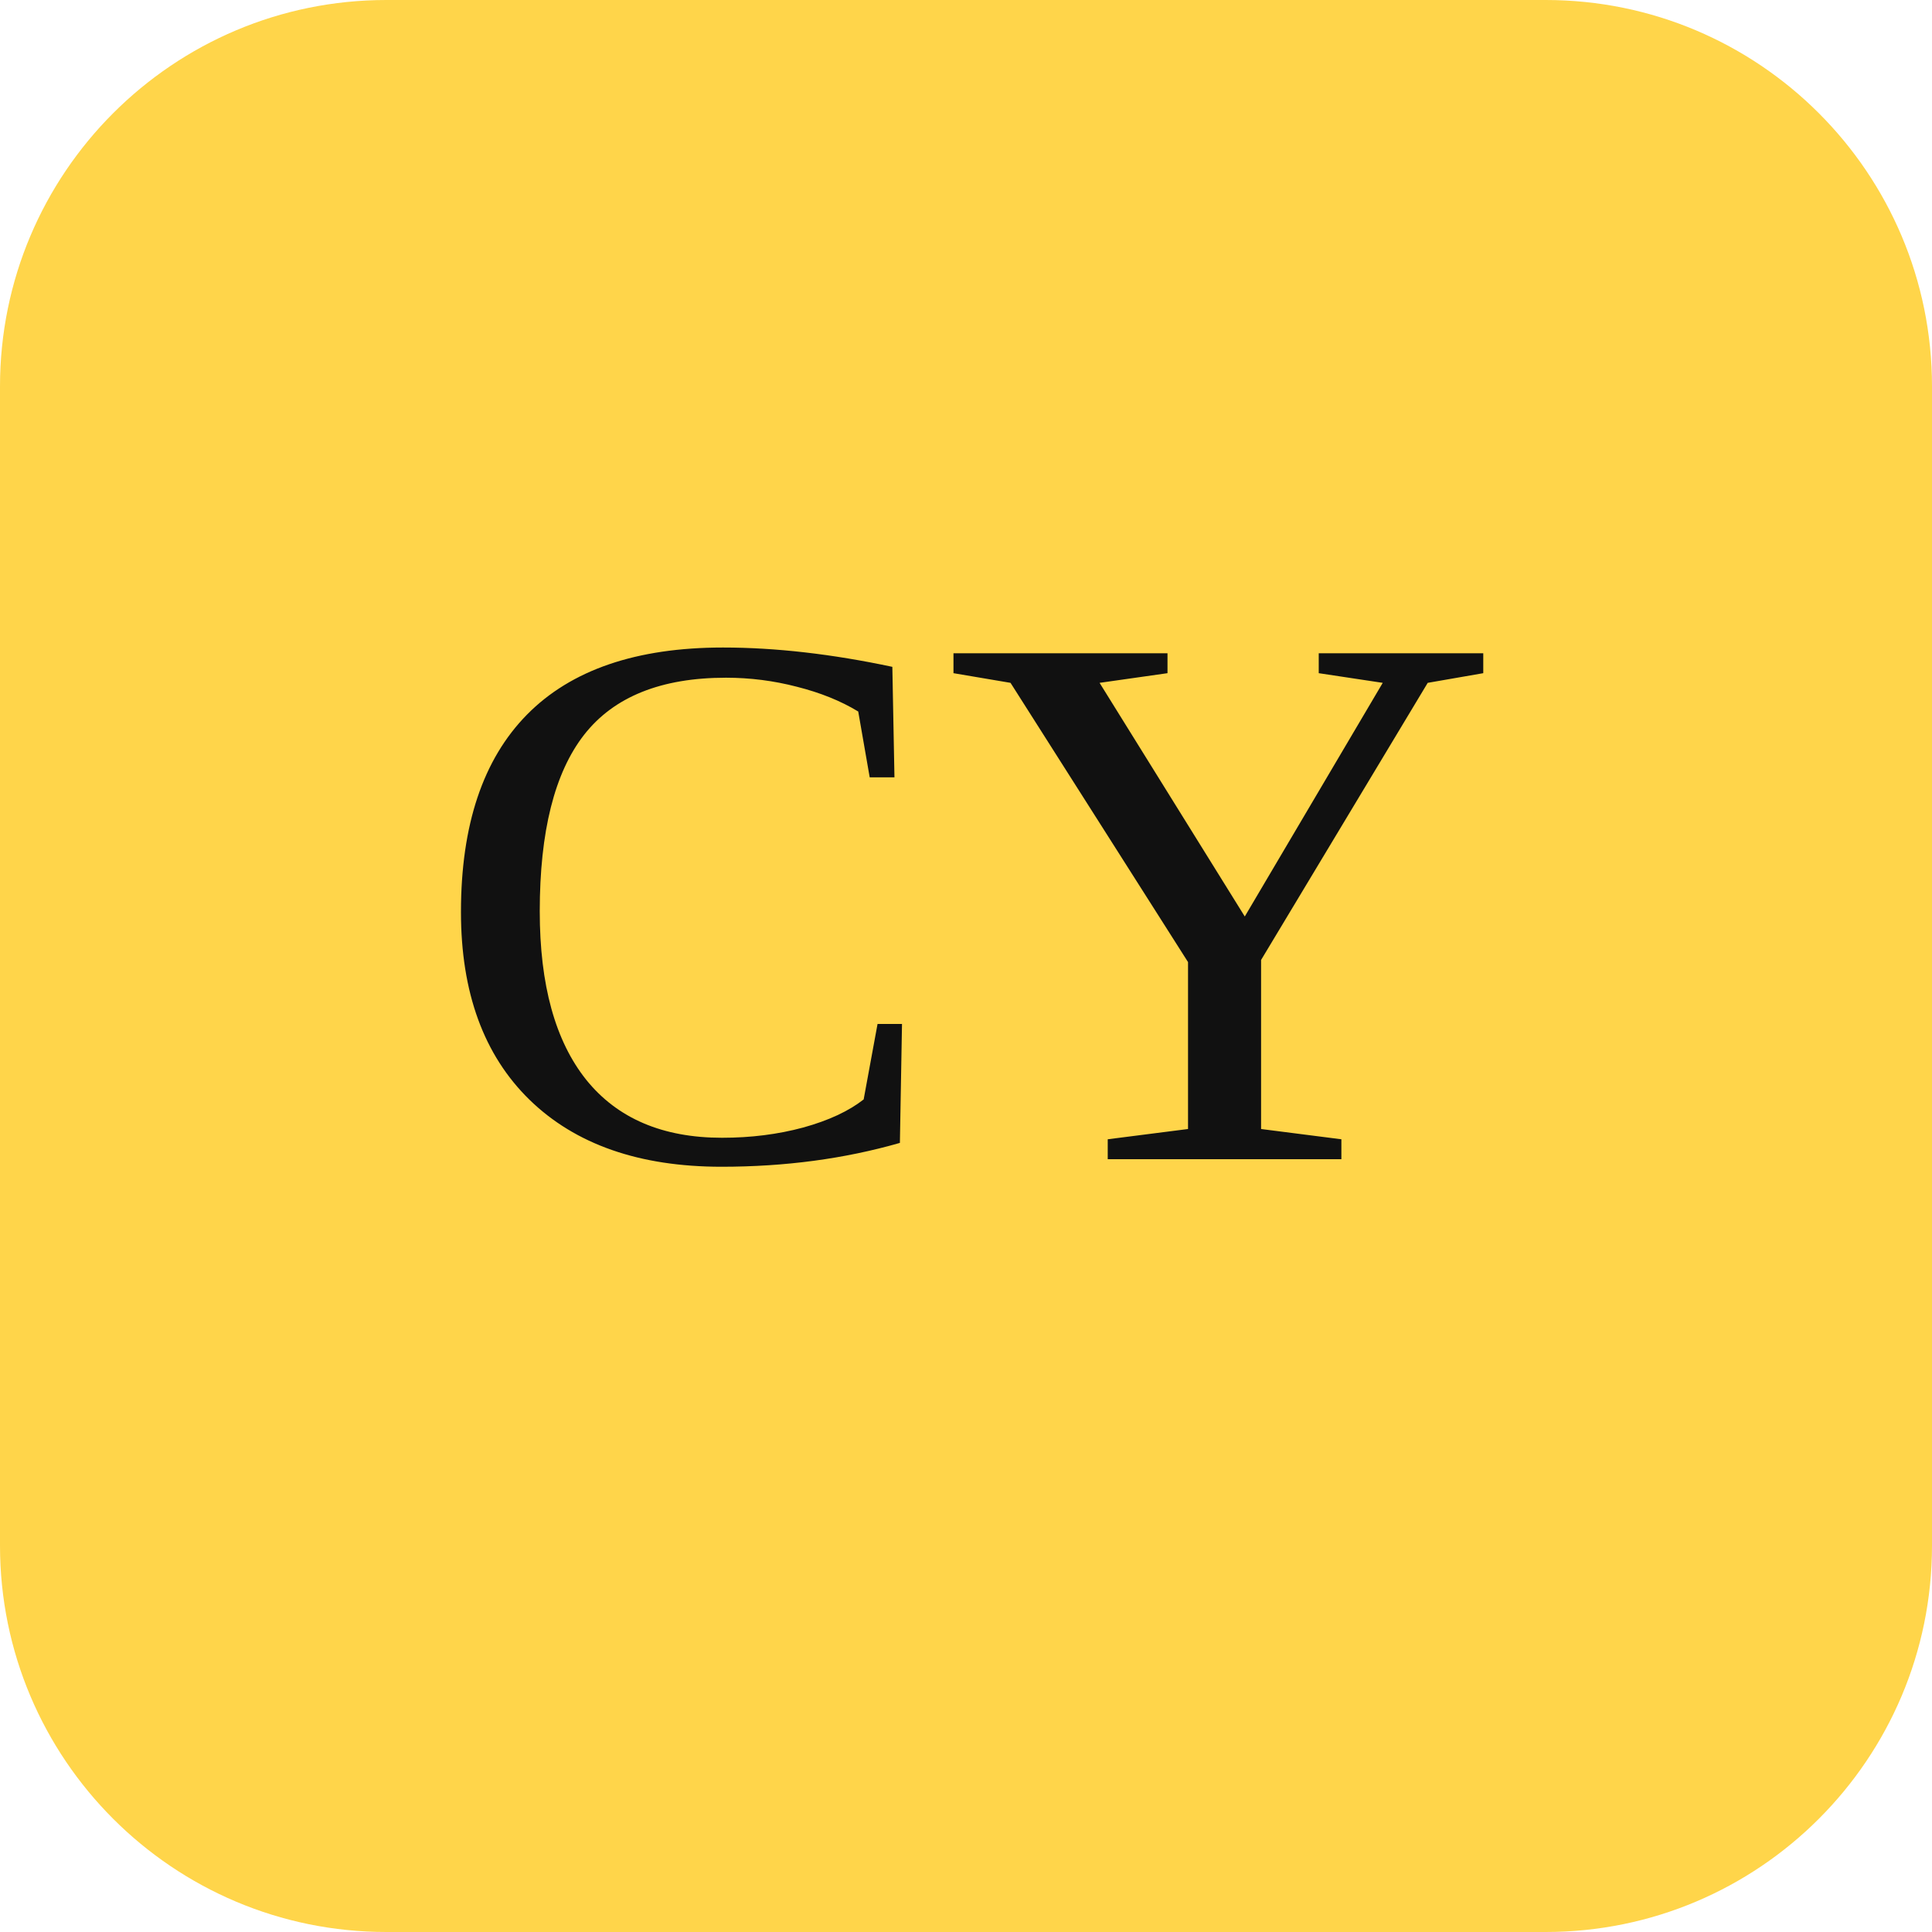
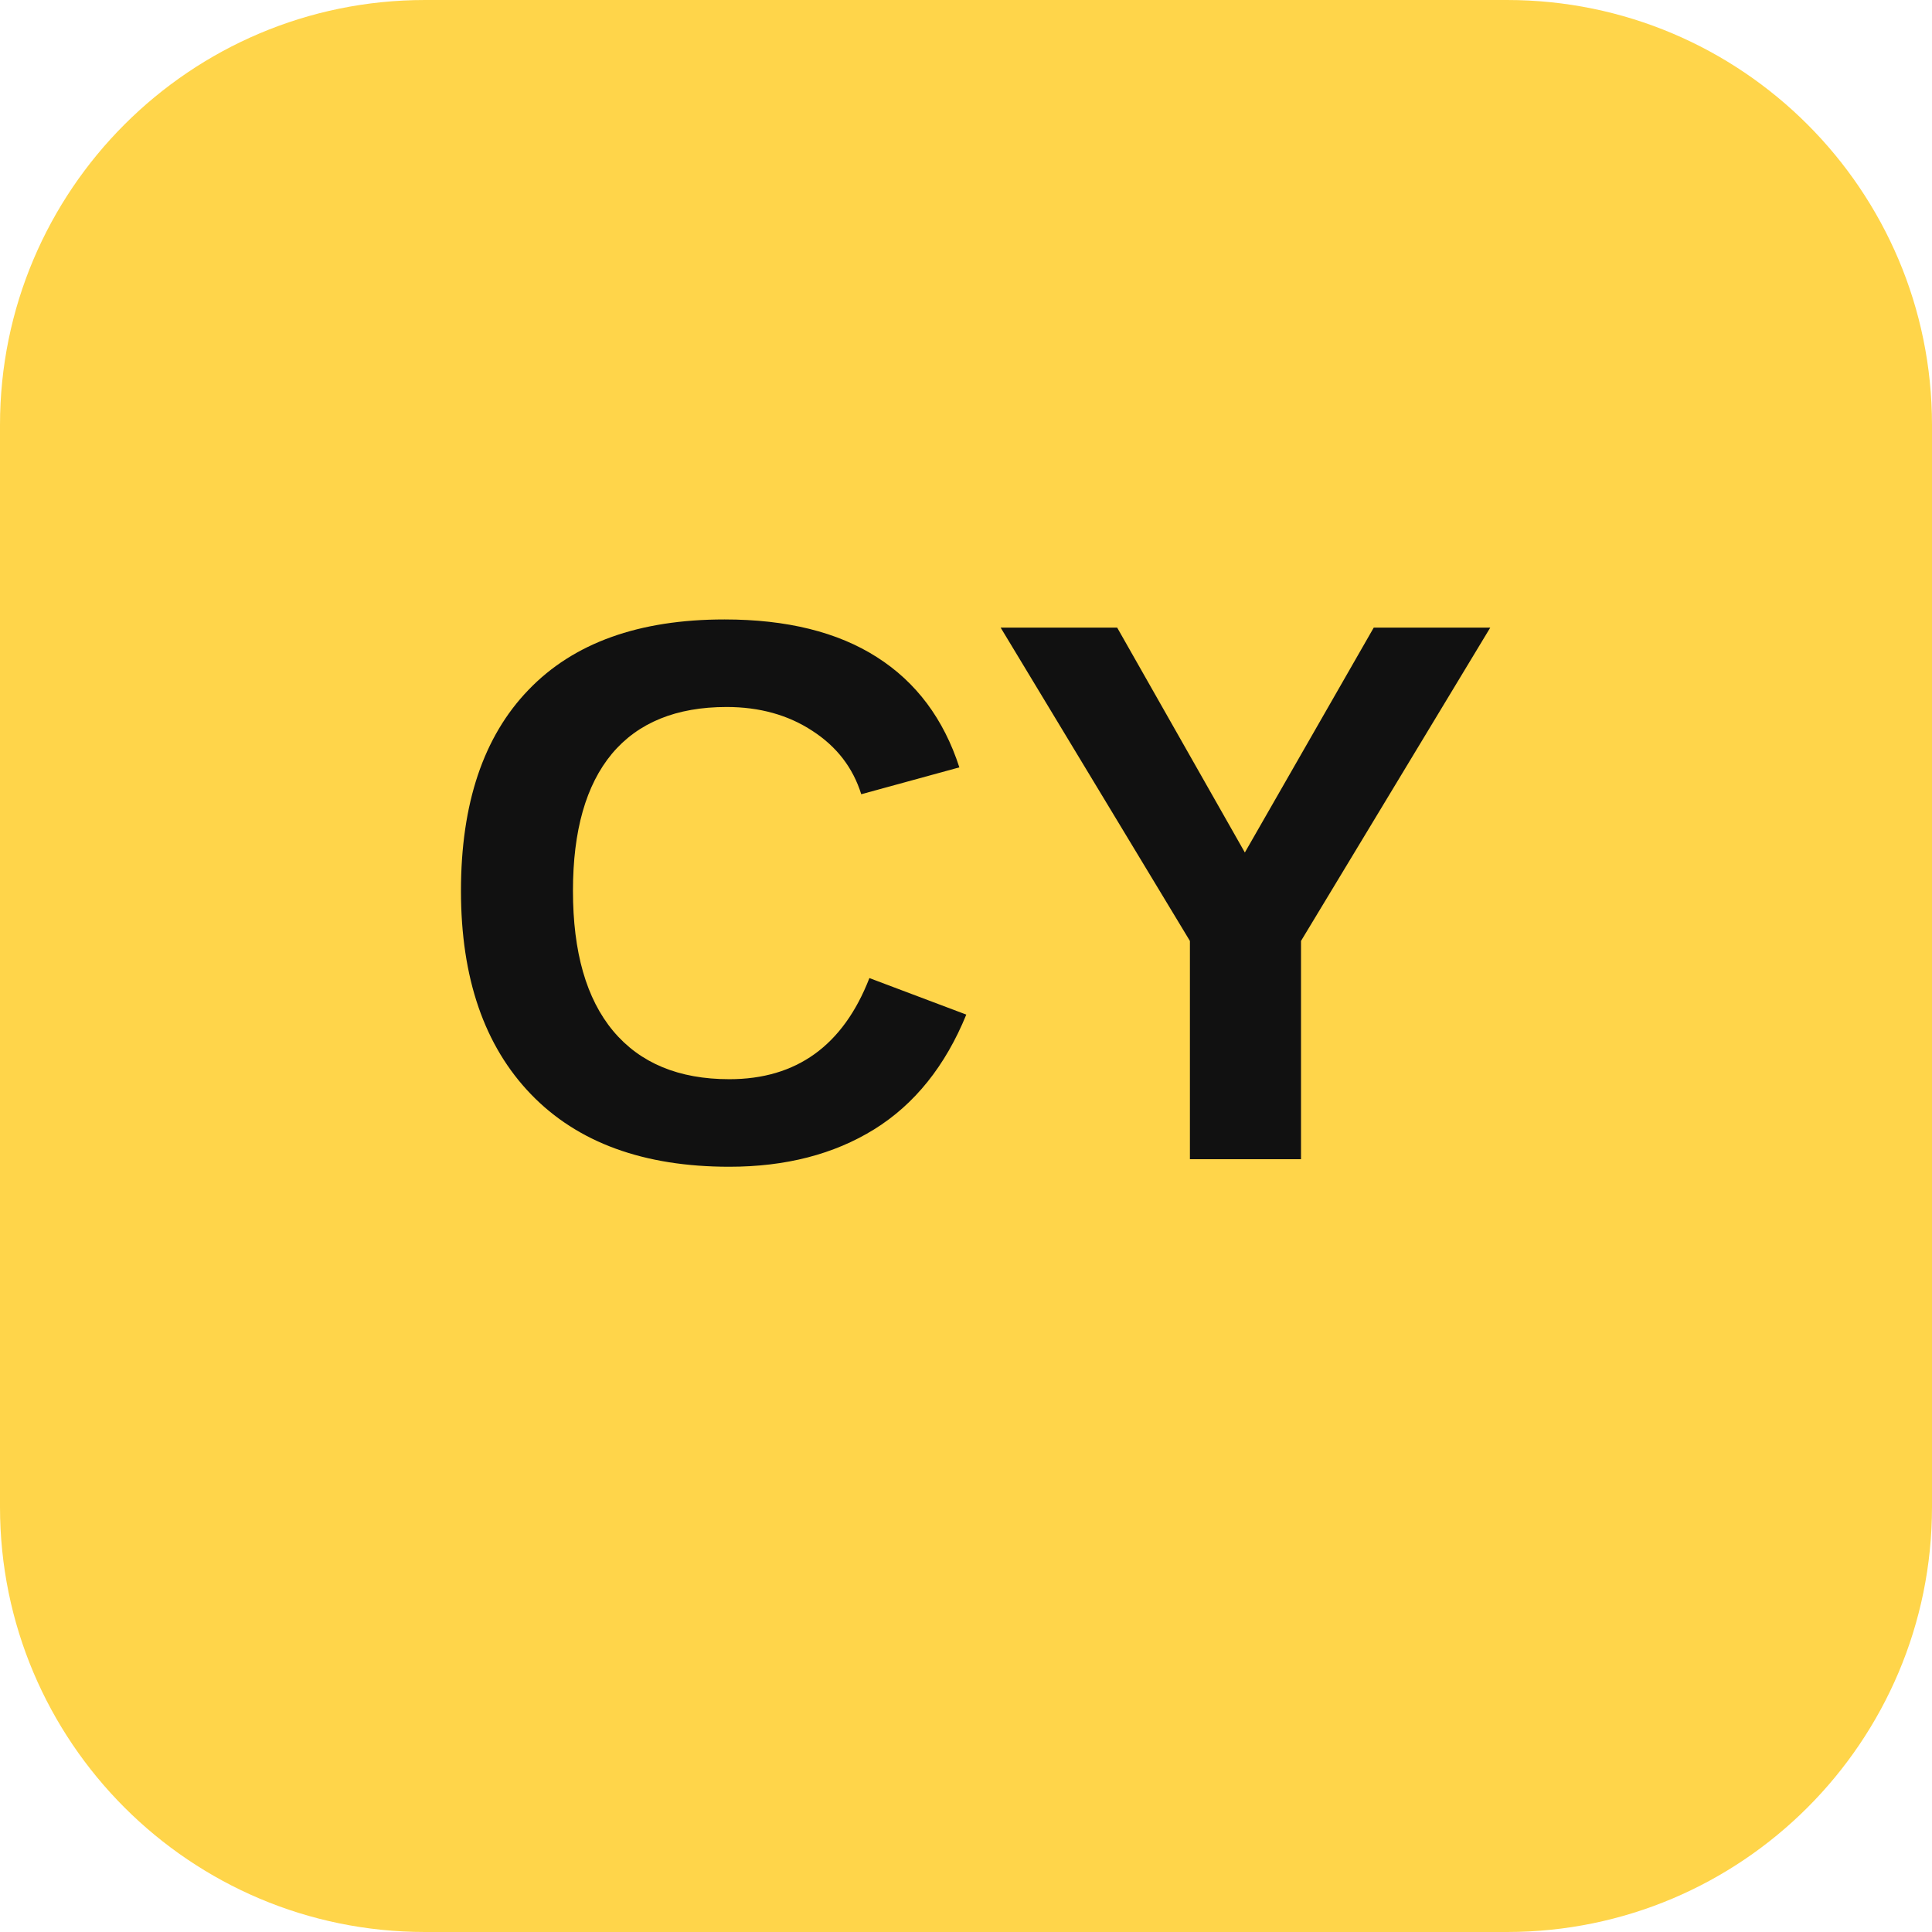
<svg xmlns="http://www.w3.org/2000/svg" viewBox="0 0 100 100">
-   <rect width="100" height="100" rx="20" fill="#ffd54a" />
-   <text x="50" y="60" font-size="40" text-anchor="middle" fill="#111">CY</text>
+   <rect width="100" height="100" rx="22" fill="#ffd54a" />
+   <text x="50" y="60" text-anchor="middle" font-size="40" font-family="Arial" font-weight="700" fill="#111">CY</text>
</svg>
